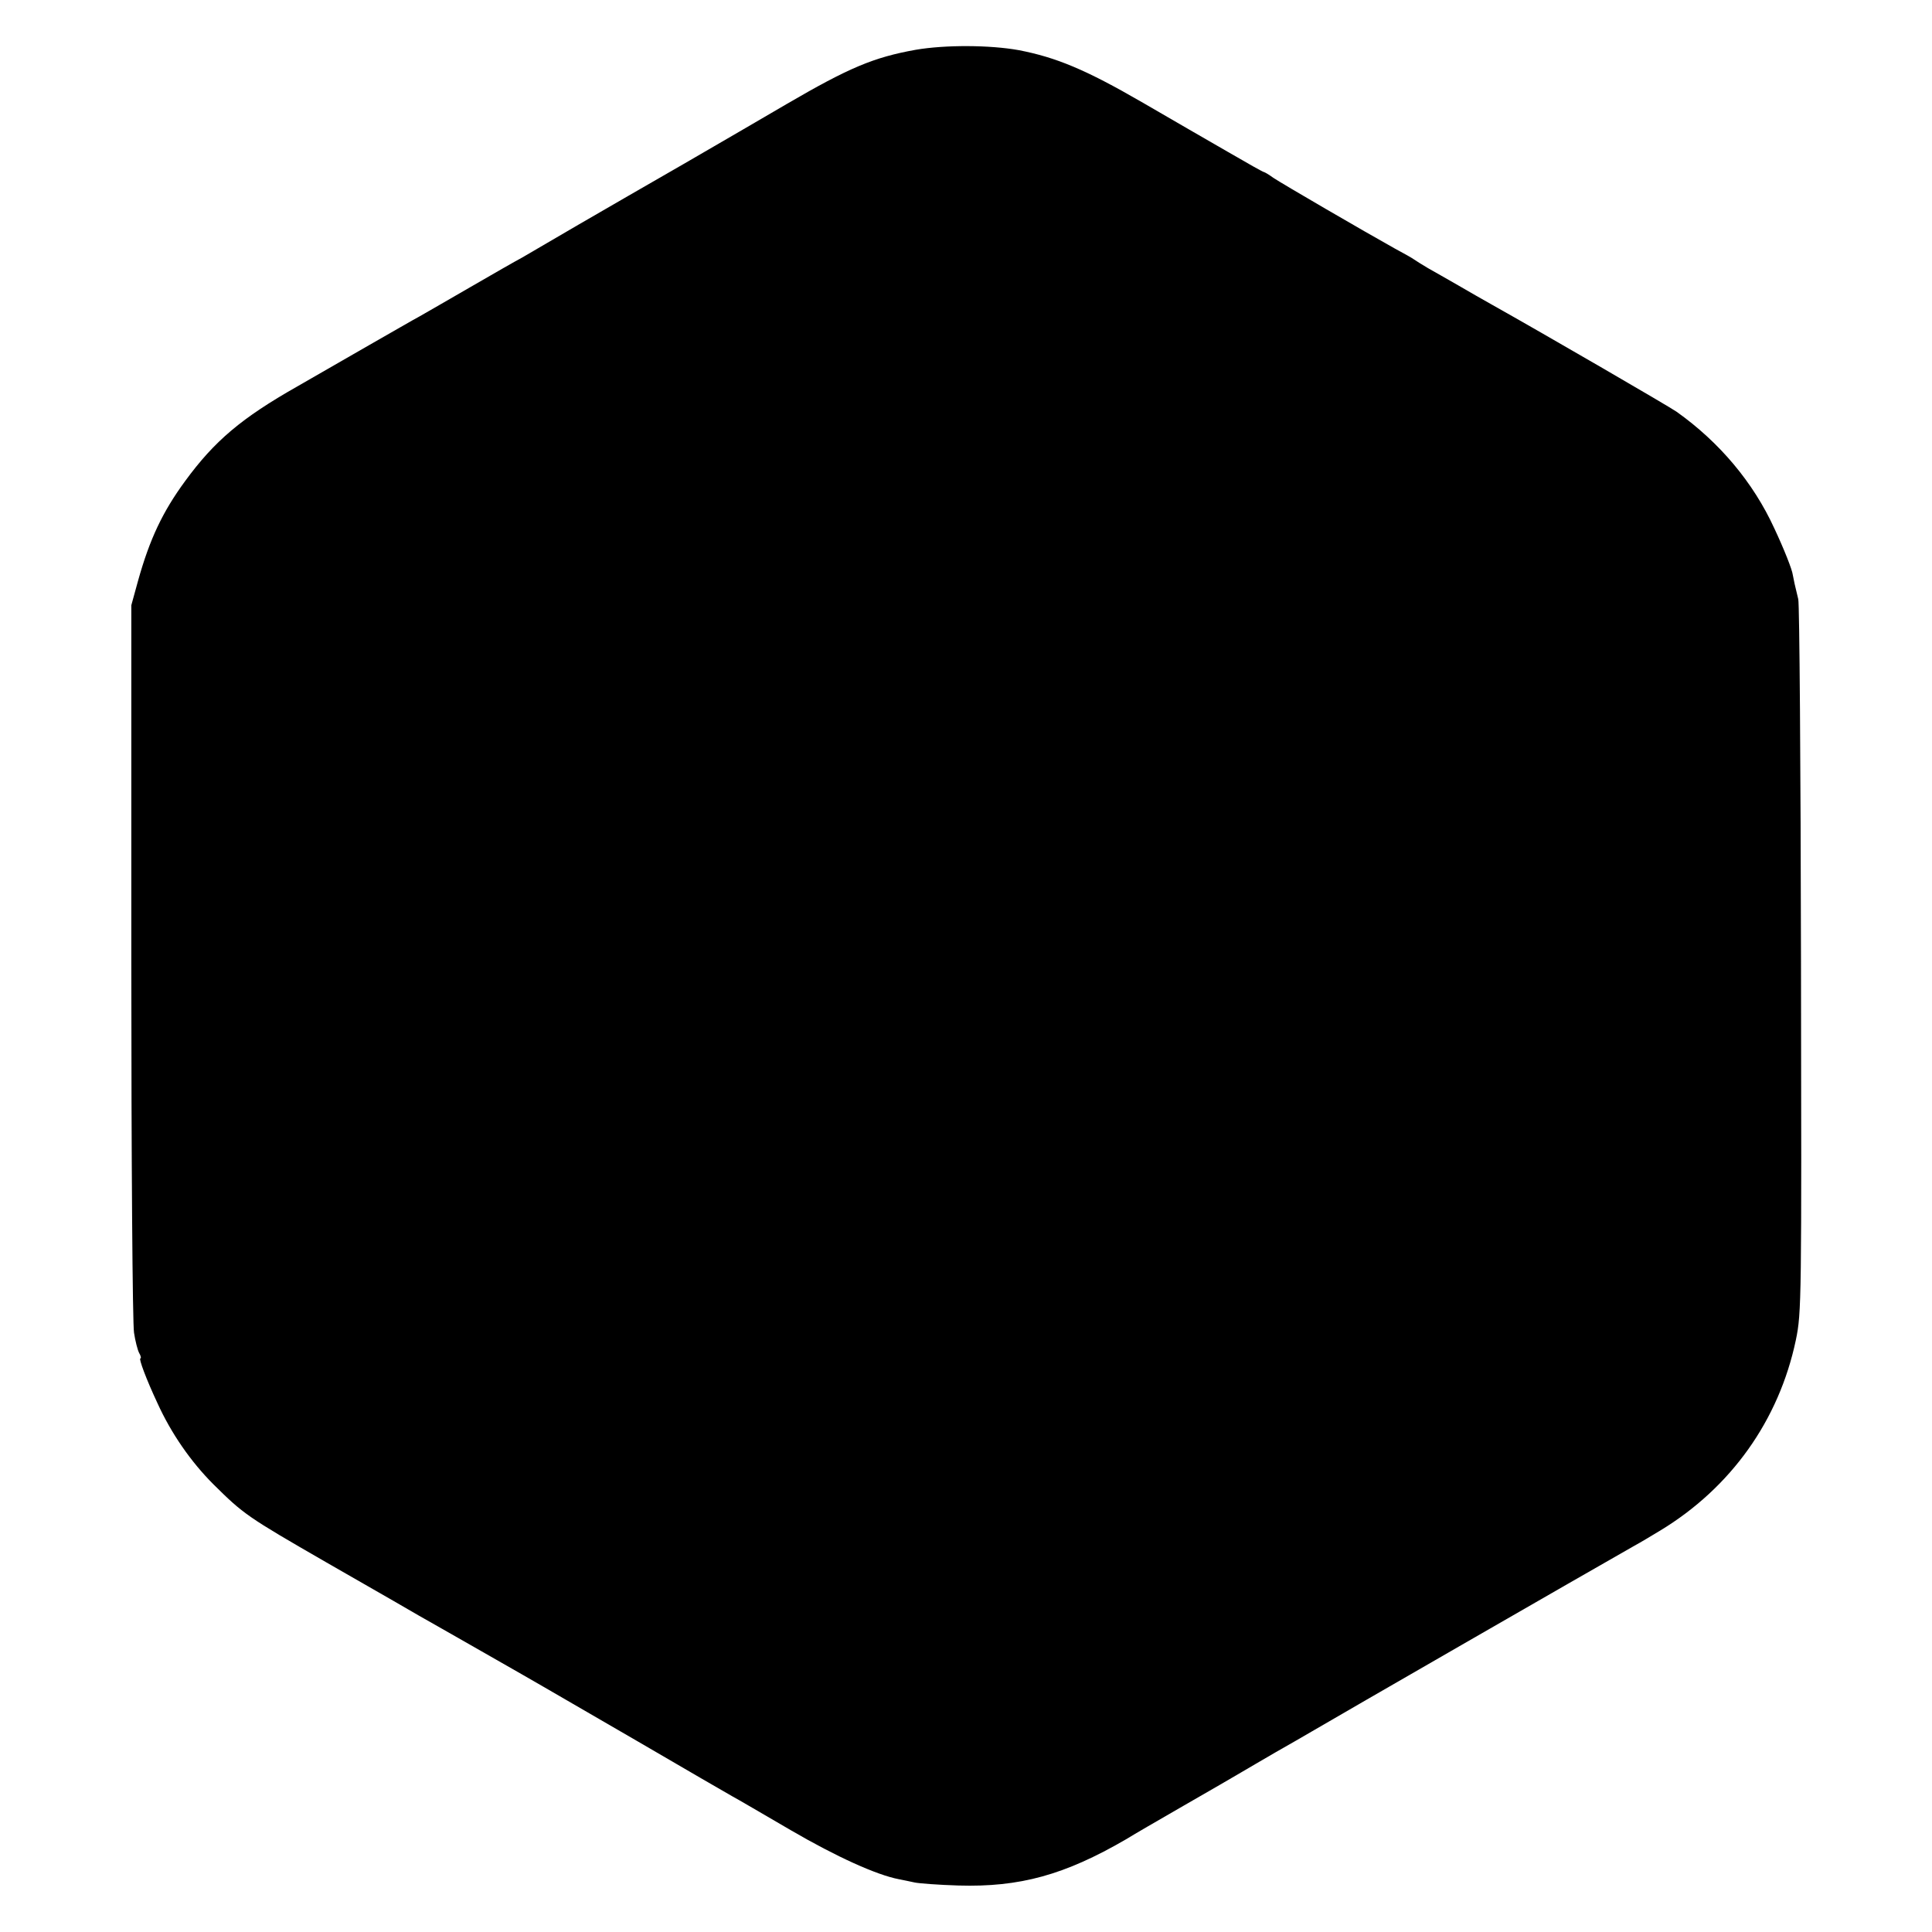
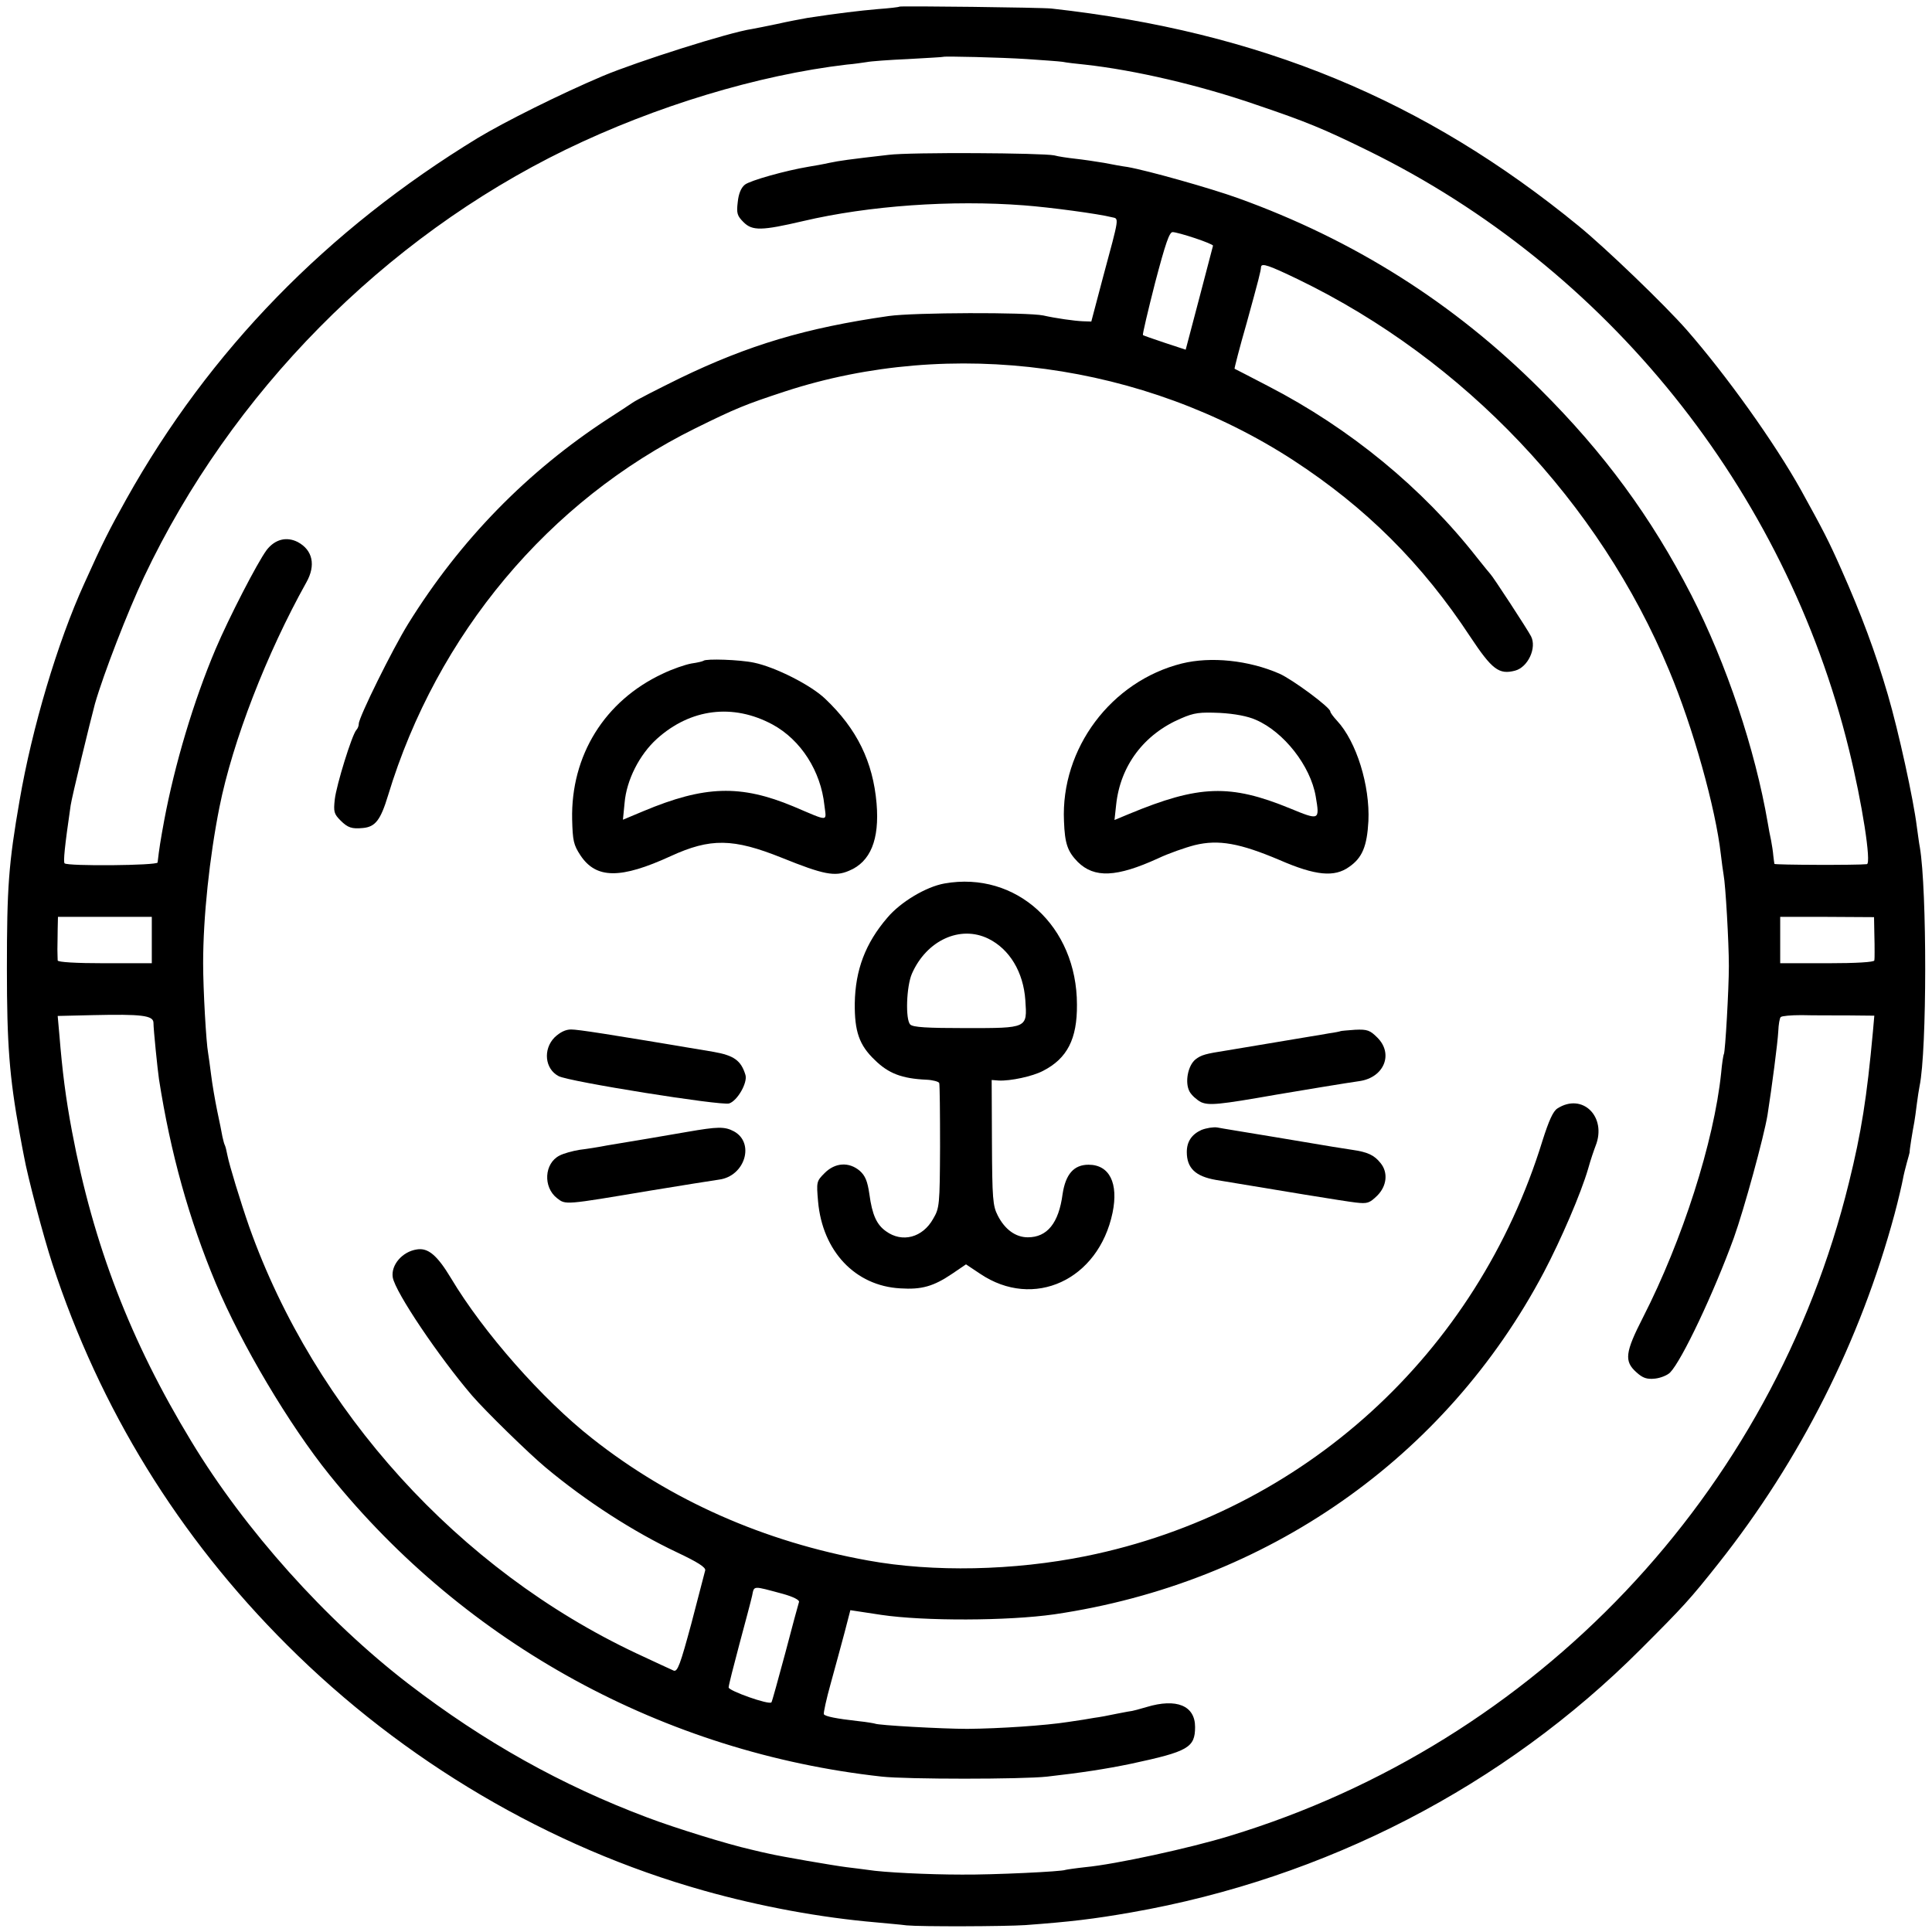
- <svg xmlns="http://www.w3.org/2000/svg" version="1.0" width="640pt" height="640pt" viewBox="0 0 640 640" preserveAspectRatio="xMidYMid meet">
-   <g transform="translate(0,640) scale(0.1,-0.1)" fill="#000000" stroke="none">
-     <path d="M3033 6235 c-139 -25 -220 -59 -426 -179 -78 -46 -232 -135 -342 -199 -110 -63 -267 -154 -350 -202 -82 -48 -166 -97 -185 -108 -19 -10 -96 -54 -170 -97 -74 -43 -151 -87 -170 -98 -19 -10 -93 -53 -165 -94 -71 -41 -179 -103 -240 -138 -185 -105 -274 -180 -372 -314 -74 -101 -117 -191 -156 -331 l-22 -80 0 -1180 c0 -649 4 -1202 9 -1230 4 -27 12 -58 17 -67 6 -10 7 -18 4 -18 -6 0 19 -68 57 -149 45 -99 110 -193 185 -268 100 -99 111 -107 373 -258 239 -137 258 -148 306 -176 20 -11 114 -65 209 -119 95 -54 187 -107 206 -118 19 -11 160 -93 314 -182 154 -90 294 -171 310 -180 17 -9 104 -60 195 -113 151 -88 284 -148 357 -162 16 -3 39 -8 53 -11 14 -3 79 -8 145 -10 203 -6 352 35 555 153 19 12 105 62 192 112 86 49 171 99 190 110 18 11 69 40 113 66 44 25 98 56 120 69 83 49 915 528 1070 616 17 9 55 32 85 50 234 142 393 365 449 631 19 91 19 132 17 1259 -1 641 -5 1179 -9 1195 -10 40 -16 68 -18 80 -2 18 -30 88 -61 154 -70 153 -182 286 -324 387 -24 17 -441 259 -614 356 -25 14 -74 42 -110 63 -36 21 -81 46 -100 57 -19 11 -39 24 -45 28 -5 4 -35 21 -65 37 -97 54 -374 215 -402 234 -15 11 -29 19 -31 19 -3 0 -56 30 -118 66 -63 36 -192 111 -287 166 -185 107 -283 148 -408 172 -95 17 -242 18 -341 1z" />
+ <svg xmlns="http://www.w3.org/2000/svg" version="1.0" width="700pt" height="700pt" viewBox="0 0 700 700" preserveAspectRatio="xMidYMid meet">
+   <g transform="translate(0,700) scale(0.1,-0.1)" fill="#000000" stroke="none">
+     <path d="M3259 6976 c-2 -2 -38 -6 -79 -9 -68 -6 -144 -15 -255 -32 -22 -4 -71 -13 -110 -22 -38 -8 -79 -16 -90 -18 -83 -12 -416 -118 -540 -170 -156 -66 -356 -166 -454 -225 -546 -333 -972 -770 -1273 -1308 -62 -111 -86 -158 -153 -307 -97 -213 -189 -523 -234 -785 -40 -230 -46 -316 -46 -610 0 -274 9 -391 46 -595 6 -33 13 -71 16 -85 13 -73 70 -289 103 -390 172 -525 457 -988 850 -1380 421 -421 951 -733 1510 -890 206 -58 425 -98 623 -115 40 -4 90 -8 112 -11 53 -5 354 -4 430 1 163 12 247 22 384 46 703 123 1350 457 1846 954 155 155 178 180 281 310 297 375 514 806 638 1265 14 52 27 109 30 125 3 17 10 45 15 63 5 18 10 35 10 37 -1 5 10 74 17 110 2 11 6 40 9 65 3 25 8 54 10 65 27 129 27 712 1 865 -3 14 -7 48 -11 75 -12 98 -66 345 -105 478 -45 154 -97 293 -169 455 -46 104 -66 142 -146 287 -96 172 -269 414 -414 580 -80 91 -293 296 -391 376 -558 457 -1154 704 -1910 788 -33 4 -547 10 -551 7z m461 -190 c58 -4 116 -8 130 -10 14 -3 50 -7 80 -10 182 -20 418 -75 623 -146 180 -61 241 -86 402 -165 868 -425 1513 -1228 1744 -2170 48 -194 82 -414 65 -416 -34 -4 -334 -3 -335 1 -1 3 -2 16 -4 30 -1 14 -5 39 -8 55 -4 17 -9 45 -12 63 -46 268 -150 578 -277 826 -145 282 -316 515 -548 746 -312 312 -675 541 -1094 692 -100 36 -327 100 -401 113 -16 2 -55 9 -85 15 -30 5 -77 12 -105 15 -27 3 -61 8 -75 12 -43 9 -521 12 -600 2 -148 -17 -176 -21 -215 -29 -22 -5 -56 -11 -75 -14 -84 -14 -212 -50 -231 -65 -14 -11 -23 -33 -26 -63 -5 -41 -2 -50 21 -73 32 -32 66 -31 216 4 238 56 539 77 800 57 94 -7 272 -31 318 -43 27 -6 29 7 -32 -219 l-42 -159 -30 1 c-30 1 -100 11 -144 21 -59 12 -468 11 -560 -2 -300 -43 -508 -105 -758 -226 -79 -39 -156 -78 -170 -88 -15 -10 -54 -36 -87 -57 -295 -192 -538 -441 -726 -744 -57 -92 -179 -339 -179 -362 0 -8 -4 -18 -9 -23 -16 -18 -72 -199 -78 -251 -5 -45 -3 -53 21 -77 26 -26 41 -31 81 -27 45 4 64 29 91 118 177 584 583 1068 1113 1330 148 73 180 86 326 134 604 197 1299 102 1840 -249 264 -172 467 -374 642 -640 79 -119 104 -138 162 -123 47 12 80 83 58 125 -13 25 -139 218 -147 225 -3 3 -24 29 -48 59 -198 253 -461 469 -757 622 -66 34 -121 63 -122 63 -1 1 18 76 44 166 44 160 51 187 52 203 2 15 28 6 136 -46 600 -291 1090 -807 1343 -1417 86 -205 168 -498 187 -666 3 -28 8 -61 10 -74 7 -36 19 -244 19 -330 0 -83 -13 -310 -18 -319 -2 -3 -7 -34 -10 -69 -26 -249 -140 -605 -283 -885 -65 -127 -69 -159 -24 -199 23 -21 38 -26 67 -23 20 2 45 12 55 22 43 44 159 290 231 488 37 103 109 366 122 445 16 102 37 263 39 303 1 25 5 49 9 52 4 4 37 7 75 7 37 -1 112 -1 166 -1 l98 -1 -5 -57 c-22 -240 -42 -366 -87 -548 -277 -1128 -1131 -2029 -2244 -2367 -143 -44 -415 -103 -522 -113 -37 -4 -70 -9 -73 -10 -11 -6 -260 -18 -375 -17 -121 0 -285 8 -340 17 -16 2 -52 7 -79 10 -47 6 -239 39 -281 49 -11 2 -40 9 -65 15 -84 19 -275 78 -375 116 -311 117 -590 273 -865 484 -299 230 -593 558 -787 879 -221 364 -355 713 -432 1122 -23 122 -35 217 -46 352 l-6 67 128 3 c174 4 218 -1 219 -27 0 -25 15 -171 20 -205 42 -269 109 -508 206 -740 92 -220 266 -513 412 -694 494 -613 1212 -1006 2001 -1093 90 -10 509 -10 599 0 123 14 210 27 306 47 205 44 230 58 230 133 0 77 -67 105 -176 72 -27 -8 -50 -14 -52 -14 -1 0 -26 -4 -55 -10 -28 -6 -65 -13 -82 -15 -16 -3 -59 -10 -95 -15 -83 -13 -249 -24 -365 -25 -91 0 -325 13 -335 19 -3 1 -30 6 -60 9 -80 9 -120 17 -125 25 -2 4 9 55 25 112 16 57 38 140 50 184 l21 81 112 -17 c155 -23 459 -22 627 2 769 113 1418 566 1774 1240 62 118 134 285 160 374 9 33 22 70 27 83 42 105 -47 194 -138 136 -16 -10 -31 -44 -54 -116 -238 -774 -867 -1346 -1654 -1506 -262 -53 -554 -59 -790 -16 -377 68 -715 218 -999 442 -181 142 -395 385 -512 581 -50 83 -83 111 -124 104 -53 -8 -94 -57 -87 -101 9 -54 168 -289 287 -428 49 -57 208 -212 267 -261 146 -122 318 -233 477 -308 74 -35 104 -54 101 -65 -2 -8 -25 -95 -50 -192 -40 -148 -50 -176 -64 -171 -9 4 -70 32 -136 63 -643 303 -1165 878 -1402 1545 -32 92 -72 223 -79 259 -3 16 -7 32 -9 36 -2 3 -6 17 -9 31 -2 13 -11 56 -19 94 -8 39 -18 97 -22 130 -4 32 -9 68 -11 80 -7 37 -18 229 -18 325 0 167 23 384 59 565 48 240 171 557 315 815 35 62 23 117 -31 146 -41 21 -83 10 -113 -29 -34 -46 -137 -246 -185 -359 -80 -189 -148 -418 -186 -620 -14 -76 -18 -102 -24 -153 -1 -11 -326 -14 -337 -3 -5 6 0 59 22 210 4 29 71 305 88 368 31 108 119 335 178 460 316 667 869 1227 1528 1548 326 158 696 270 1018 308 26 2 58 7 72 9 14 3 81 8 150 11 69 4 126 7 127 8 4 3 210 -2 303 -8z m610 -649 c36 -12 65 -24 65 -27 -1 -3 -23 -89 -50 -191 l-49 -186 -76 25 c-41 14 -77 26 -79 28 -2 2 18 87 44 189 38 144 52 185 64 184 9 0 45 -10 81 -22z m-3780 -2543 l0 -84 -170 0 c-106 0 -170 4 -171 10 0 6 -1 24 -1 40 0 17 1 50 1 74 l1 44 170 0 170 0 0 -84z m6241 29 c1 -29 1 -62 1 -73 0 -11 0 -24 -1 -30 -1 -6 -65 -10 -171 -10 l-170 0 0 84 0 84 170 0 170 -1 1 -54z m-3954 -2398 c36 -10 60 -22 58 -29 -2 -6 -25 -90 -50 -186 -26 -96 -48 -177 -50 -178 -9 -10 -155 42 -155 54 0 8 18 78 39 157 21 78 42 157 46 175 8 38 0 37 112 7z" />
+     <path d="M2549 4606 c-2 -2 -22 -7 -44 -10 -22 -4 -69 -20 -104 -37 -210 -98 -333 -296 -328 -528 2 -77 5 -92 30 -130 57 -86 146 -86 327 -3 144 66 226 65 403 -6 151 -61 192 -69 243 -47 78 32 111 113 100 244 -13 151 -71 270 -186 379 -52 50 -181 115 -258 131 -51 11 -174 15 -183 7z m250 -231 c103 -56 175 -169 188 -293 7 -60 20 -60 -112 -4 -192 80 -322 76 -544 -17 l-74 -31 6 61 c7 83 54 175 117 232 122 110 276 129 419 52z" />
+     <path d="M4282 4596 c-256 -64 -439 -308 -427 -571 3 -82 13 -110 50 -148 60 -59 140 -56 291 13 38 18 98 39 133 48 86 21 163 7 307 -54 131 -57 199 -63 252 -25 48 33 65 75 70 166 6 128 -43 288 -114 364 -13 14 -24 29 -24 33 0 15 -137 116 -184 137 -112 49 -249 63 -354 37z m268 -204 c102 -44 198 -167 217 -277 15 -88 14 -88 -93 -44 -217 89 -330 85 -583 -20 l-53 -22 6 55 c15 142 101 256 235 313 48 21 68 23 141 20 54 -3 101 -12 130 -25z" />
+     <path d="M3422 3799 c-67 -12 -159 -67 -207 -124 -80 -93 -116 -190 -118 -310 -1 -102 16 -152 73 -206 49 -48 97 -67 187 -71 23 -1 44 -7 46 -12 2 -6 3 -110 3 -231 -1 -211 -2 -222 -25 -261 -38 -68 -112 -88 -171 -45 -34 24 -50 60 -60 134 -7 48 -15 67 -35 85 -39 33 -89 30 -127 -8 -30 -30 -30 -32 -24 -103 16 -180 134 -306 298 -315 77 -5 120 7 188 53 l50 34 51 -34 c194 -131 429 -23 480 221 22 107 -11 174 -87 174 -53 0 -83 -34 -94 -106 -14 -106 -56 -157 -126 -157 -44 0 -83 28 -109 79 -18 35 -20 61 -21 265 l-1 226 26 -2 c42 -2 122 15 160 35 88 45 124 116 123 240 0 284 -220 485 -480 439z m159 -200 c77 -38 127 -121 134 -223 7 -102 9 -101 -215 -101 -142 0 -192 3 -202 13 -18 18 -14 138 6 184 53 121 175 177 277 127z" />
+     <path d="M2009 3241 c-42 -43 -35 -114 15 -140 37 -20 589 -108 618 -99 30 10 67 75 59 103 -16 53 -42 71 -116 84 -386 65 -490 81 -516 81 -20 0 -40 -10 -60 -29z" />
+     <path d="M4857 3264 c-1 -1 -20 -5 -42 -8 -22 -4 -51 -9 -65 -11 -169 -28 -280 -47 -305 -51 -77 -12 -92 -16 -113 -32 -28 -22 -40 -84 -22 -117 7 -13 26 -30 41 -38 29 -13 64 -10 274 27 58 10 270 45 301 49 89 13 124 99 64 158 -26 26 -36 30 -80 28 -28 -2 -51 -4 -53 -5z" />
+     <path d="M2490 2899 c-58 -10 -121 -21 -140 -24 -54 -9 -90 -15 -150 -25 -30 -6 -75 -13 -100 -16 -25 -4 -58 -13 -73 -21 -55 -28 -60 -114 -9 -154 32 -25 26 -25 337 27 116 19 228 37 250 40 94 12 131 133 54 175 -34 18 -59 17 -169 -2z" />
+     <path d="M4353 2906 c-35 -16 -53 -42 -53 -80 0 -58 31 -88 105 -101 221 -37 470 -78 507 -82 43 -5 50 -2 78 25 35 35 40 84 12 118 -23 29 -47 40 -103 48 -25 4 -57 9 -70 11 -13 2 -107 18 -209 35 -102 17 -196 32 -210 35 -14 2 -39 -2 -57 -9z" />
  </g>
</svg>
